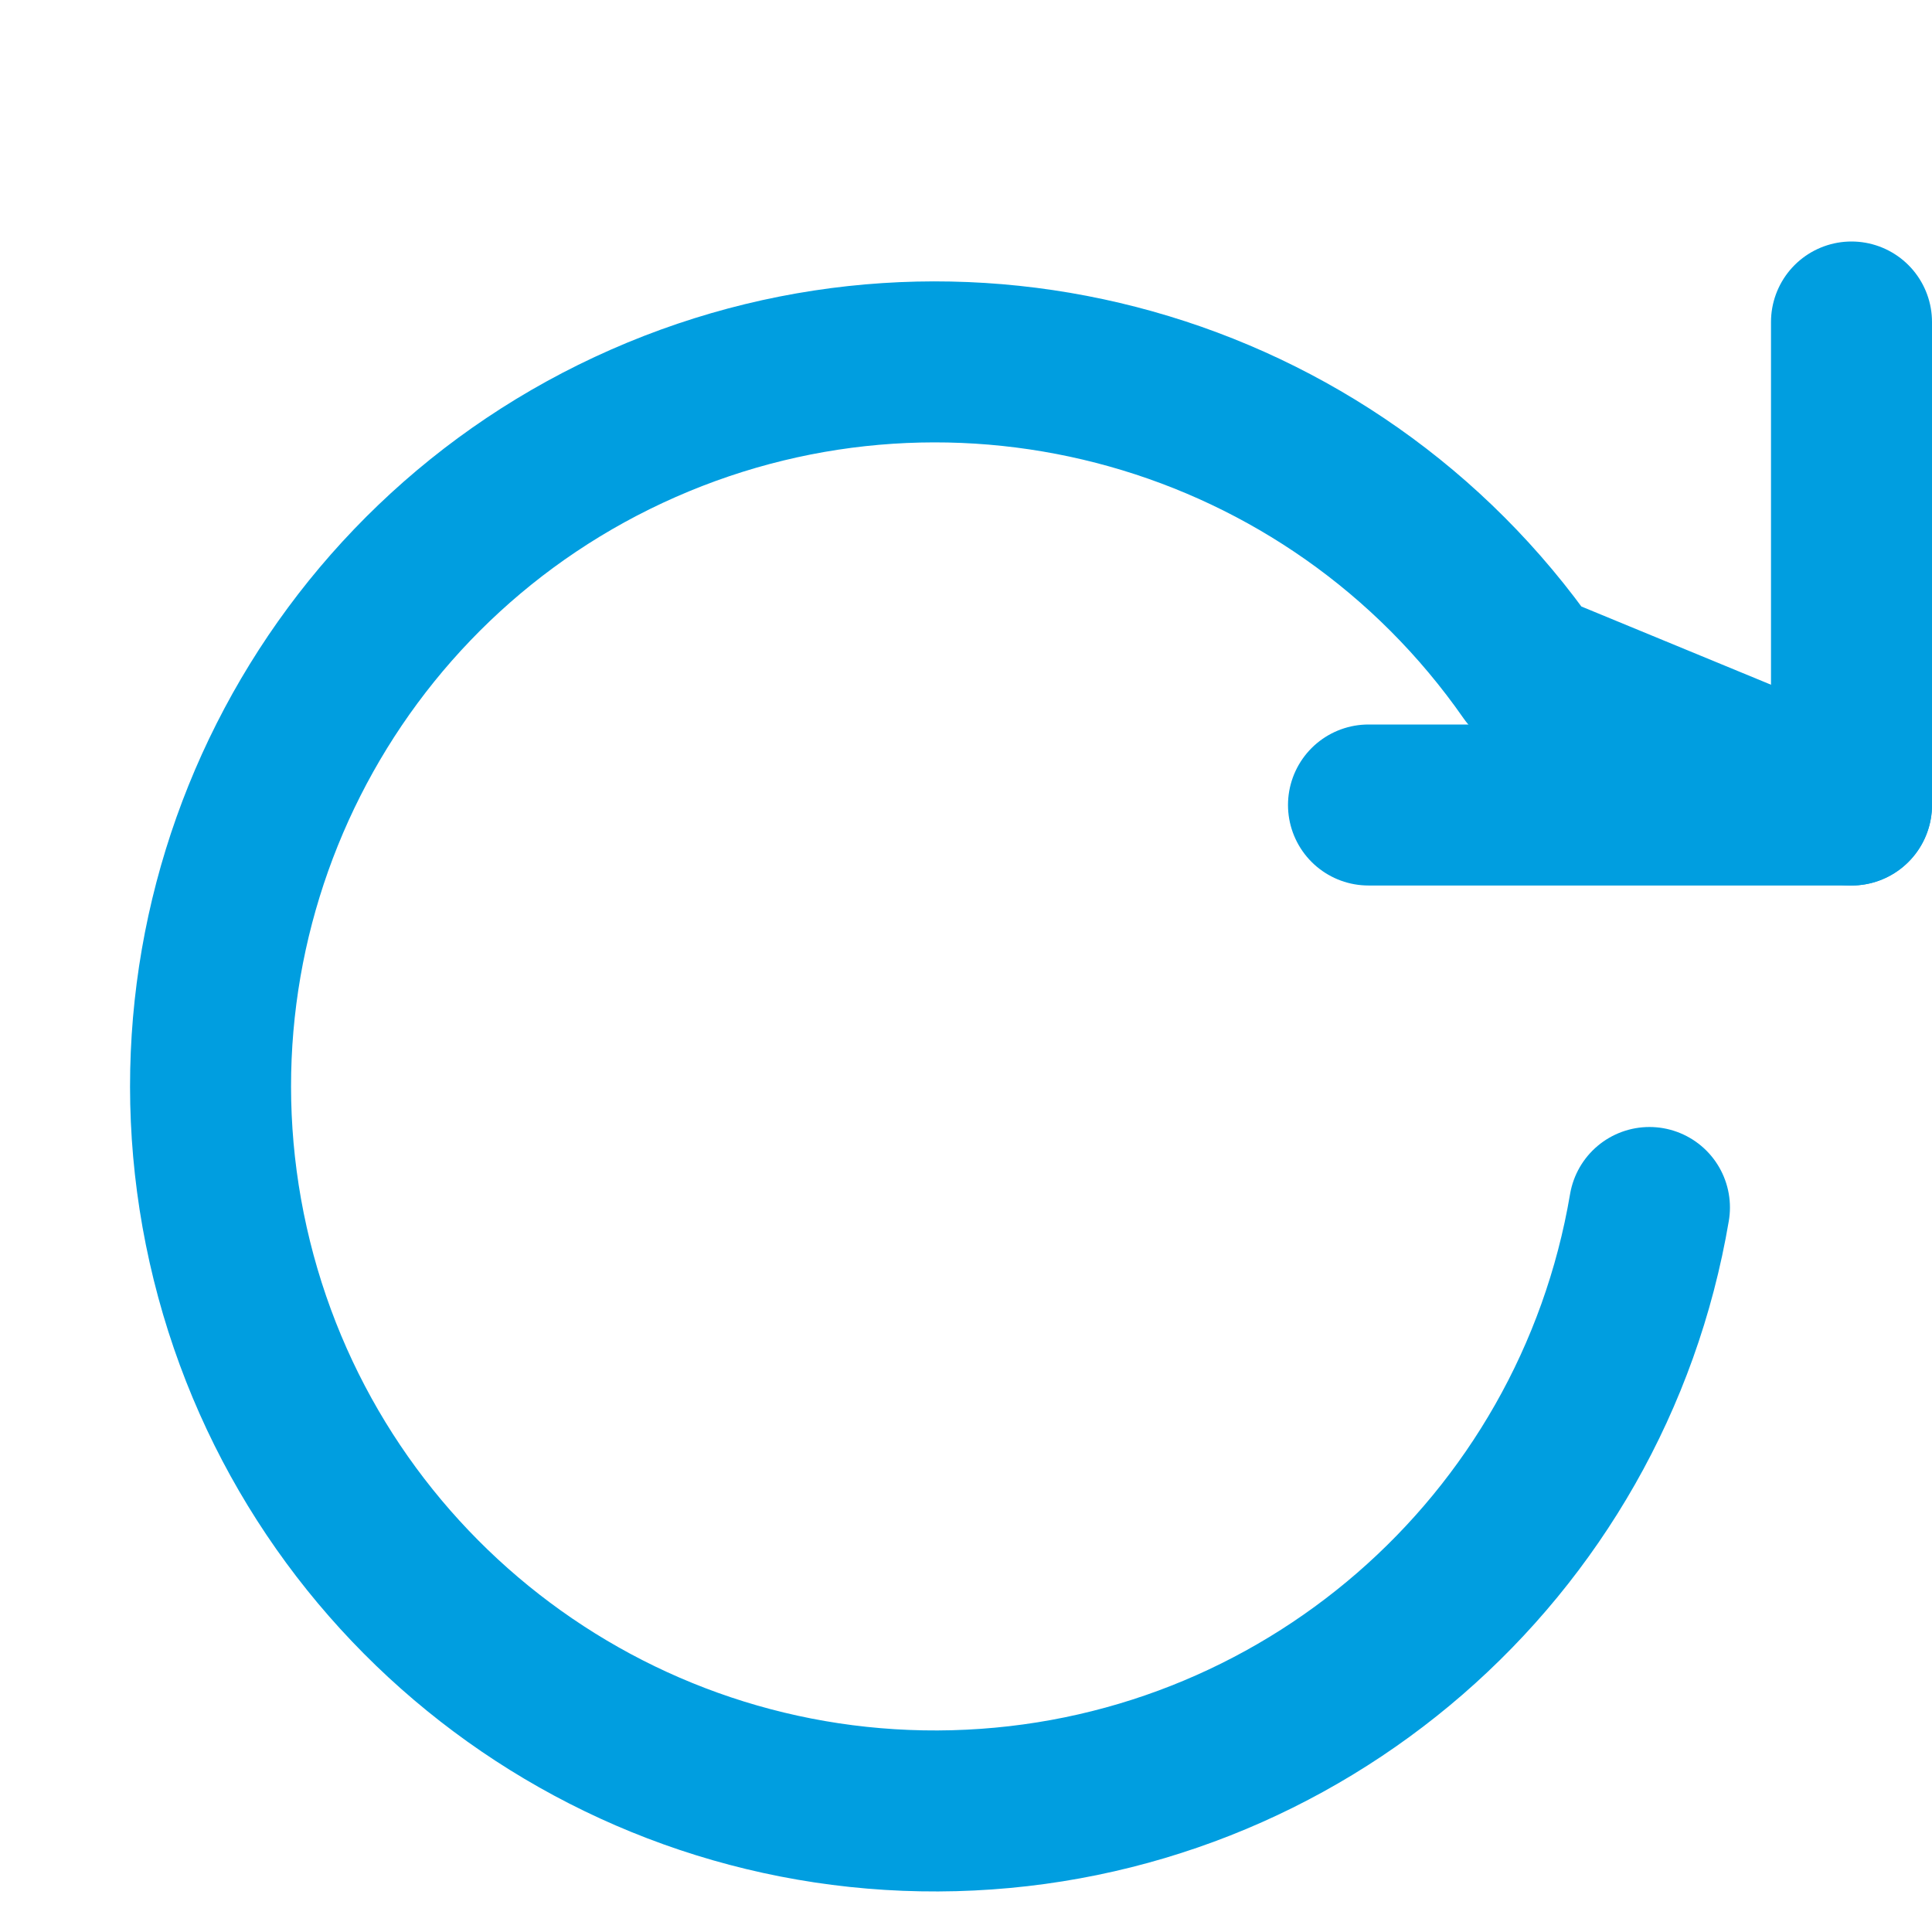
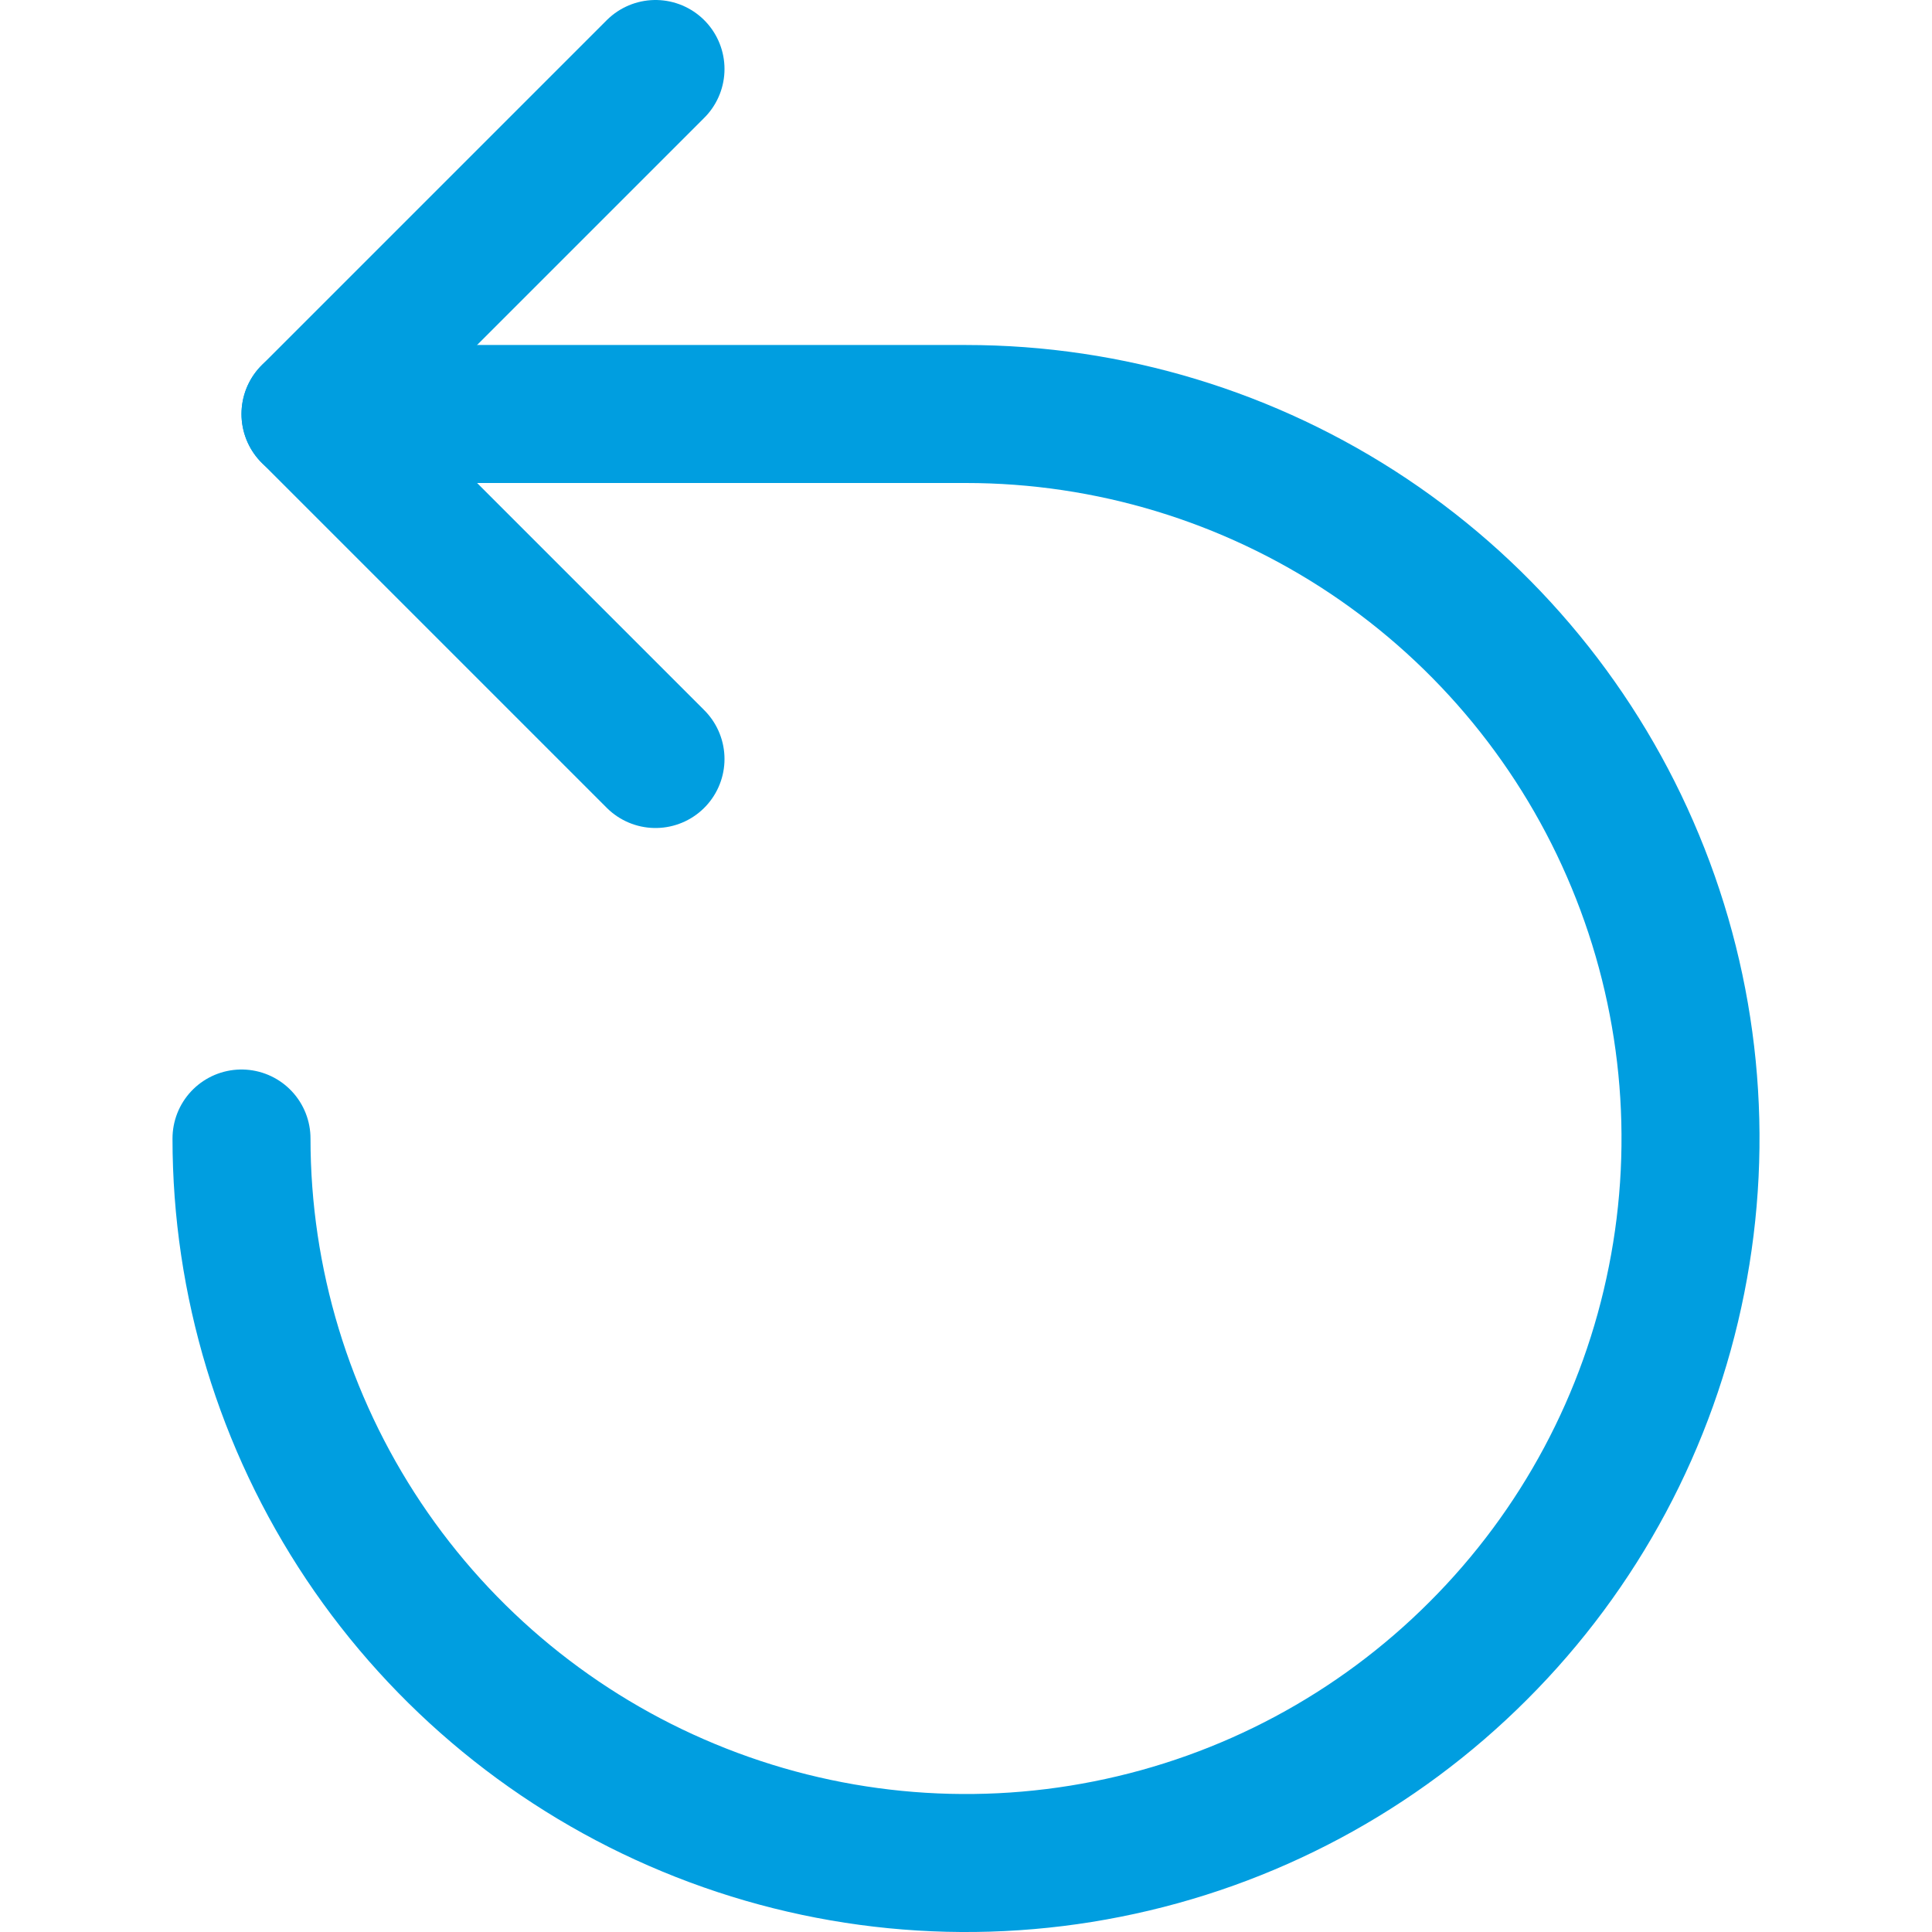
- <svg xmlns="http://www.w3.org/2000/svg" viewBox="0 0 24 24" fill="none" stroke="#009EE0" stroke-width="2" stroke-linecap="round" stroke-linejoin="round" class="feather feather-rotate-cw">
-   <polyline points="23 4 23 10 17 10" />
-   <path d="M20.49 15A9 9 0 1 1 19 8.35L23 10" />
+ <svg xmlns="http://www.w3.org/2000/svg" width="14" height="14" viewBox="0 0 14 14" fill="none">
+   <path d="M4.75 0.5L2.25 3L4.75 5.5" stroke="#009EE0" stroke-linecap="round" stroke-linejoin="round" />
+   <path d="M1.75 8.25C1.75 9.288 2.058 10.303 2.635 11.167C3.212 12.03 4.032 12.703 4.991 13.1C5.95 13.498 7.006 13.602 8.024 13.399C9.043 13.197 9.978 12.697 10.712 11.962C11.447 11.228 11.947 10.293 12.149 9.274C12.352 8.256 12.248 7.2 11.85 6.241C11.453 5.282 10.78 4.462 9.917 3.885C9.053 3.308 8.038 3 7 3H2.25" stroke="#009EE0" stroke-linecap="round" stroke-linejoin="round" />
</svg>
